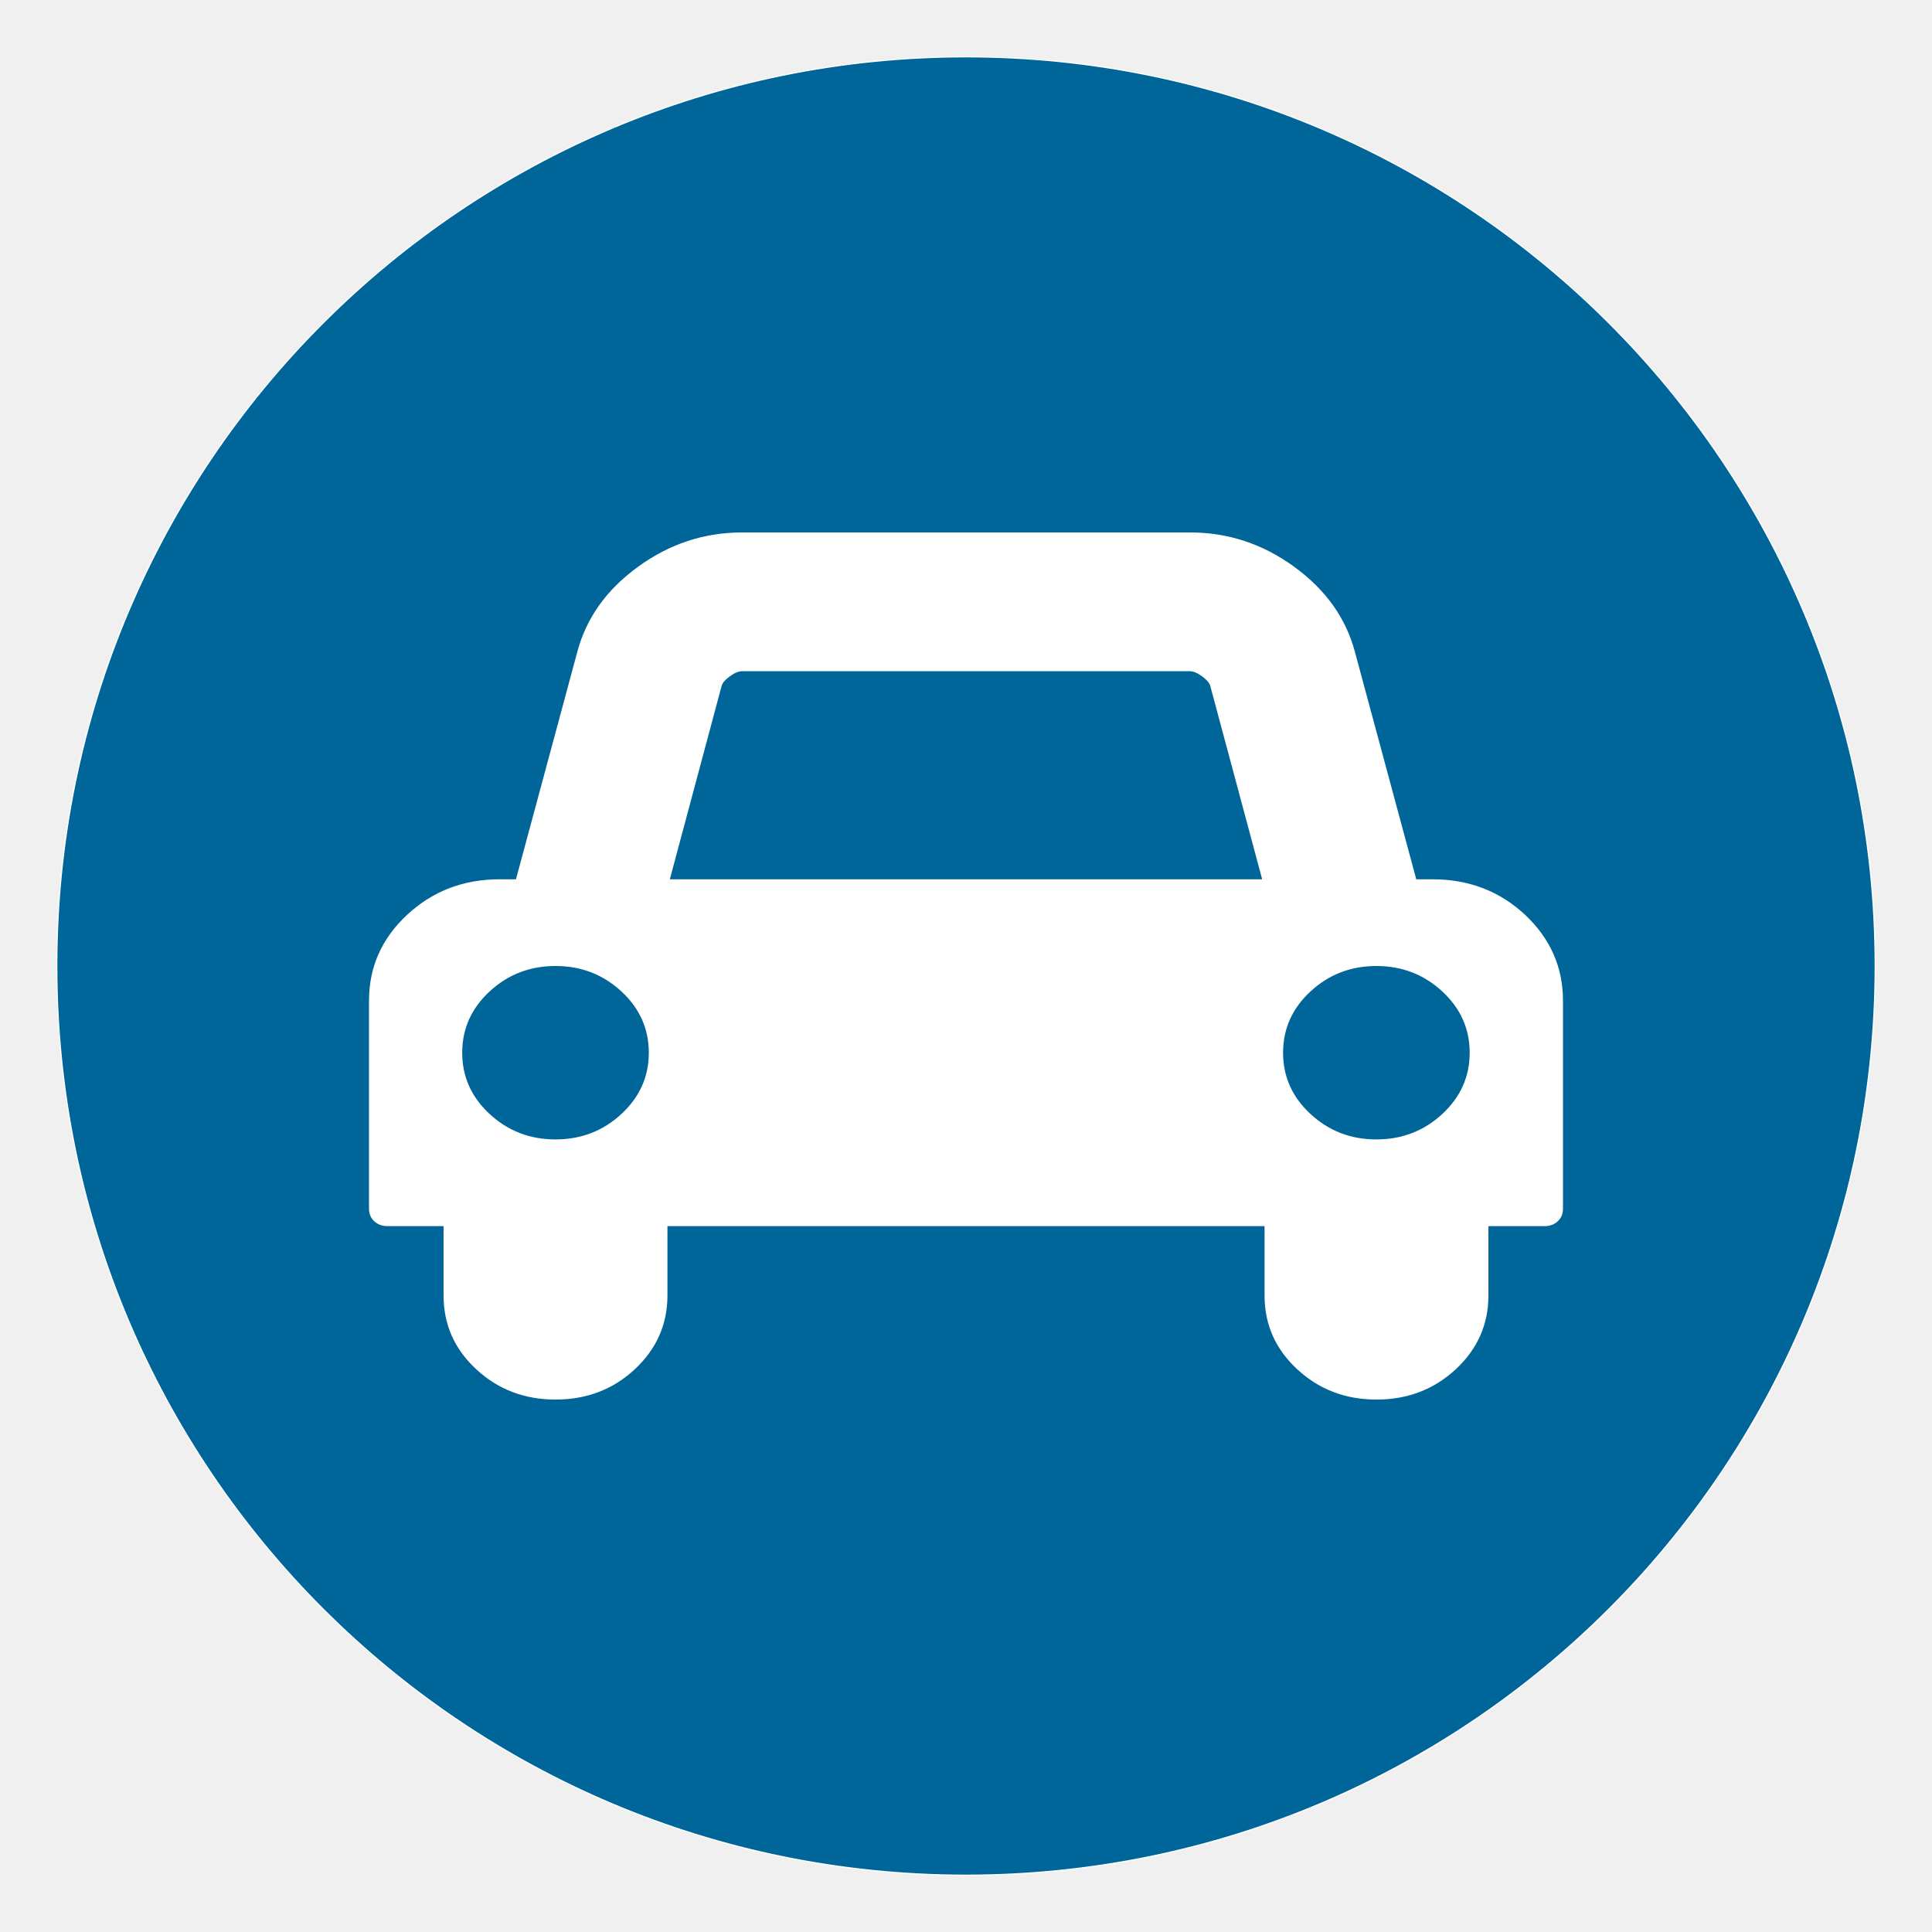
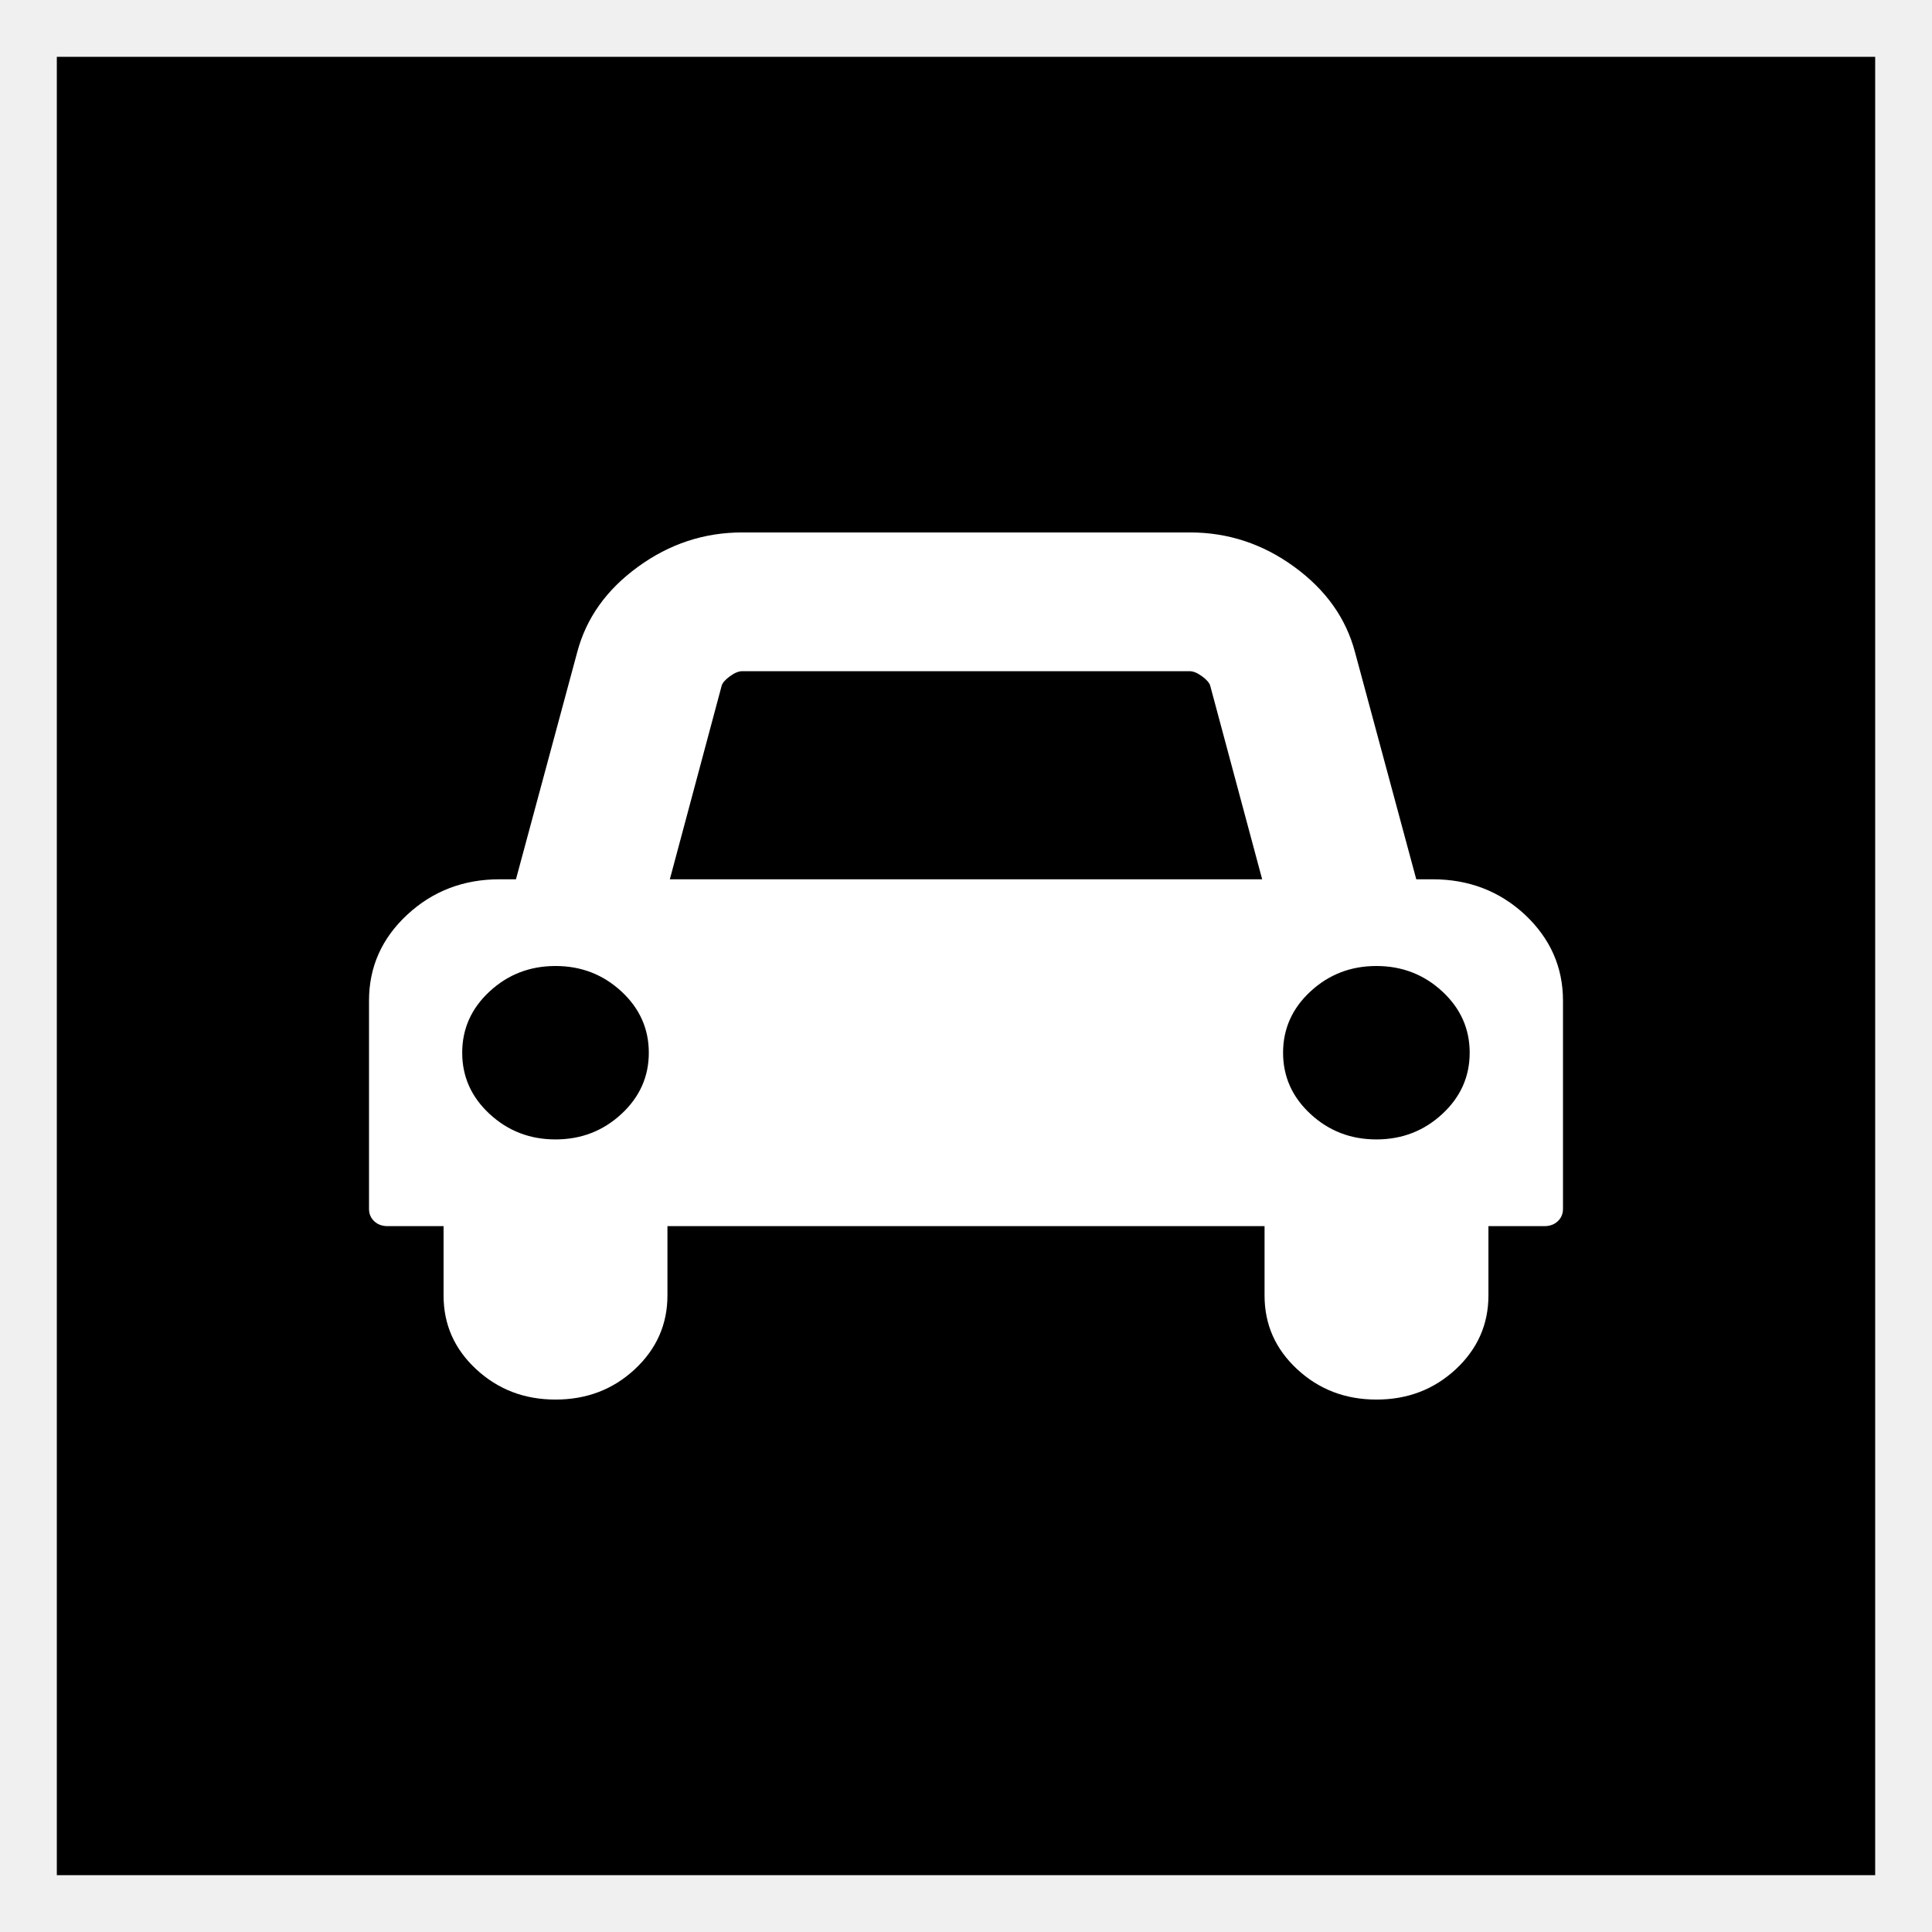
<svg xmlns="http://www.w3.org/2000/svg" version="1.1" id="Layer_1" x="0px" y="0px" viewBox="0 0 1700 1700" style="enable-background:new 0 0 1700 1700;" xml:space="preserve">
-   <style type="text/css">
+   <defs id="defs14" />
+   <style type="text/css" id="style2">
	.st0{fill:none;}
	.st1{fill:#006699;stroke:#FFFFFF;}
	.st2{fill:#FFFFFF;}
</style>
+   <rect id="rect3722" width="1600" height="1600" x="50" y="50" style="stroke-width:0.941" />
  <rect id="backgroundrect" x="-174" y="-46" class="st0" width="2048" height="1792" />
-   <g>
-     <path id="svg_3" marker-start="" marker-end="" marker-mid="" class="st1" d="M50,850C50,408,408,50,850,50s800,358,800,800   s-358,800-800,800S50,1292,50,850z" />
+   <g id="g9">
    <path id="svg_1" class="st2" d="M570.9,926.3c0-21-8-39-24.1-53.9c-16.1-14.9-35.4-22.4-58-22.4s-41.9,7.5-58,22.4   c-16.1,14.9-24.1,32.9-24.1,53.9c0,21,8,39,24.1,53.9c16.1,14.9,35.4,22.4,58,22.4s41.9-7.5,58-22.4   C562.9,965.3,570.9,947.3,570.9,926.3z M589.4,773.7h521.2l-45.7-170.3c-0.7-2.5-3.1-5.3-7.2-8.3c-4.1-3-7.7-4.5-10.8-4.5H653   c-3.1,0-6.7,1.5-10.8,4.5c-4.1,3-6.5,5.8-7.2,8.3L589.4,773.7z M1293.2,926.3c0-21-8-39-24.1-53.9c-16.1-14.9-35.4-22.4-58-22.4   c-22.6,0-41.9,7.5-58,22.4c-16.1,14.9-24.1,32.9-24.1,53.9c0,21,8,39,24.1,53.9c16.1,14.9,35.4,22.4,58,22.4   c22.6,0,41.9-7.5,58-22.4C1285.2,965.3,1293.2,947.3,1293.2,926.3z M1375.3,880.5v183.1c0,4.5-1.5,8.1-4.6,11   c-3.1,2.9-7,4.3-11.8,4.3h-49.2v61c0,25.4-9.6,47.1-28.7,64.9c-19.2,17.8-42.4,26.7-69.8,26.7s-50.6-8.9-69.8-26.7   s-28.7-39.4-28.7-64.9v-61H587.3v61c0,25.4-9.6,47.1-28.7,64.9s-42.4,26.7-69.8,26.7c-27.4,0-50.6-8.9-69.8-26.7   c-19.2-17.8-28.7-39.4-28.7-64.9v-61h-49.2c-4.8,0-8.7-1.4-11.8-4.3c-3.1-2.9-4.6-6.5-4.6-11V880.5c0-29.6,11.2-54.8,33.6-75.6   c22.4-20.8,49.5-31.2,81.3-31.2H454l53.9-199.8c7.9-29.9,25.6-54.9,53.4-75.1c27.7-20.2,58.3-30.3,91.8-30.3h394   c33.5,0,64.1,10.1,91.8,30.3c27.7,20.2,45.5,45.2,53.4,75.1l53.9,199.8h14.4c31.8,0,58.9,10.4,81.3,31.2   C1364.1,825.8,1375.3,851,1375.3,880.5L1375.3,880.5z" />
  </g>
</svg>
